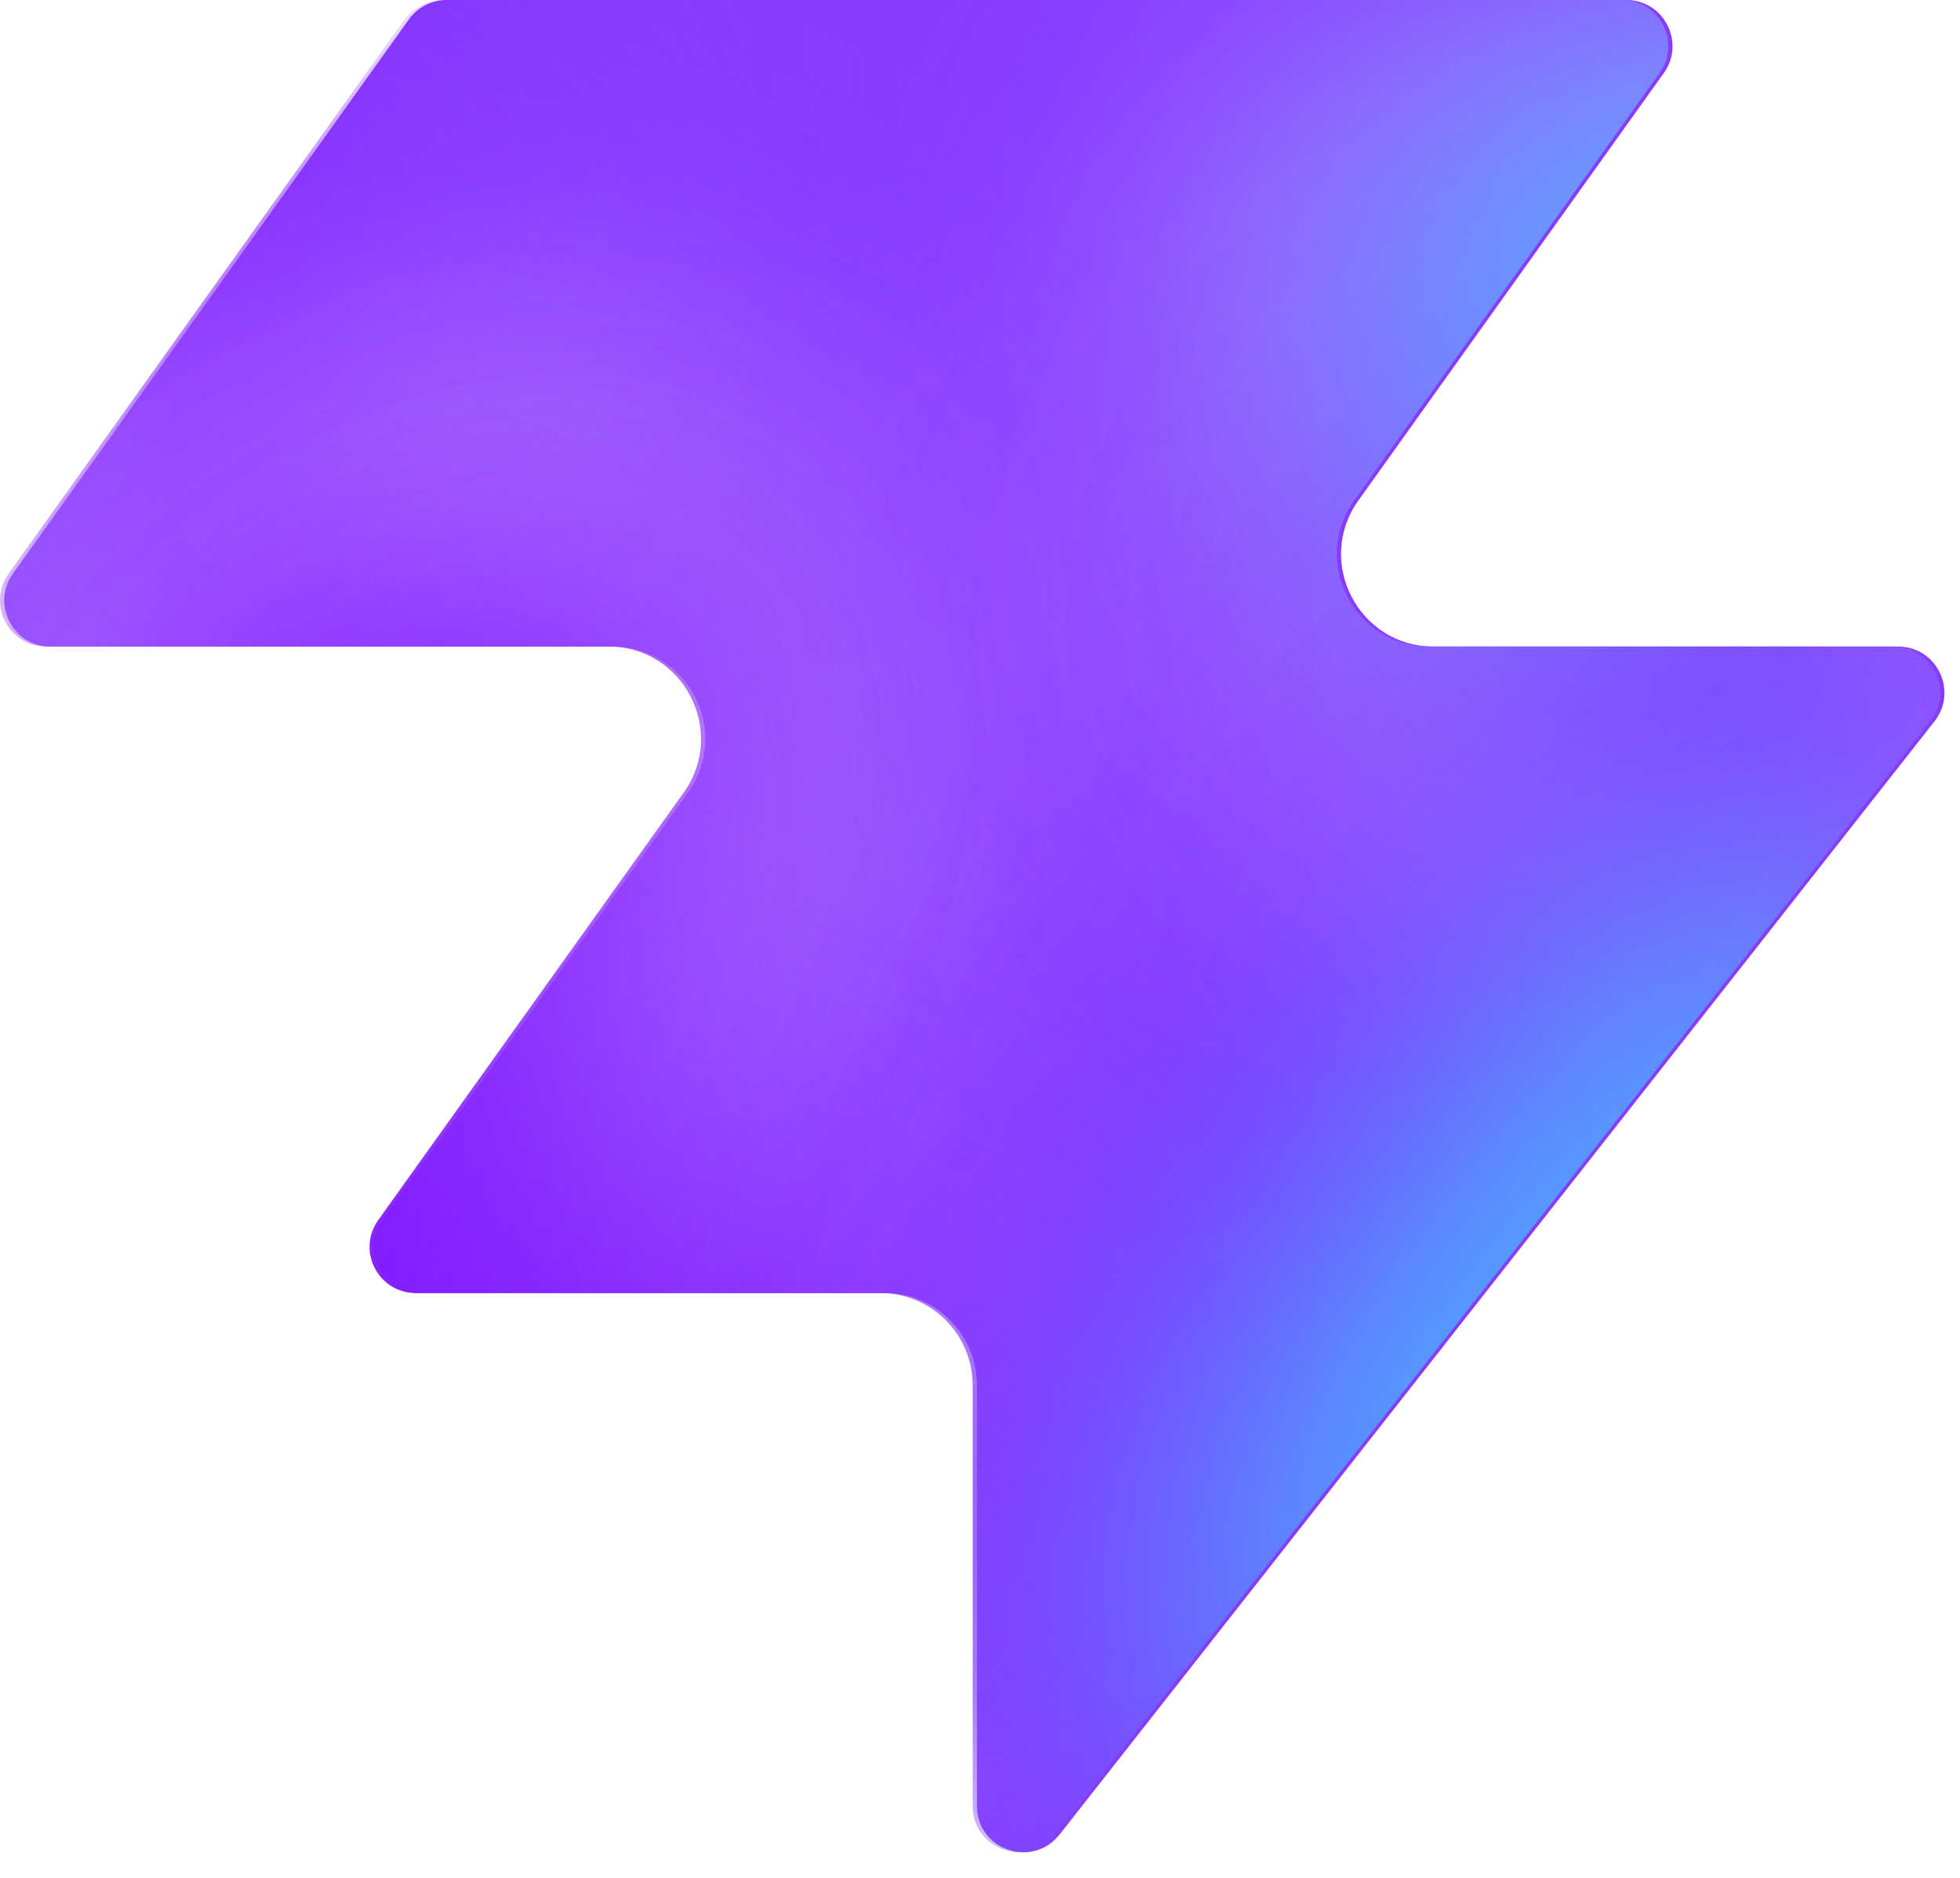
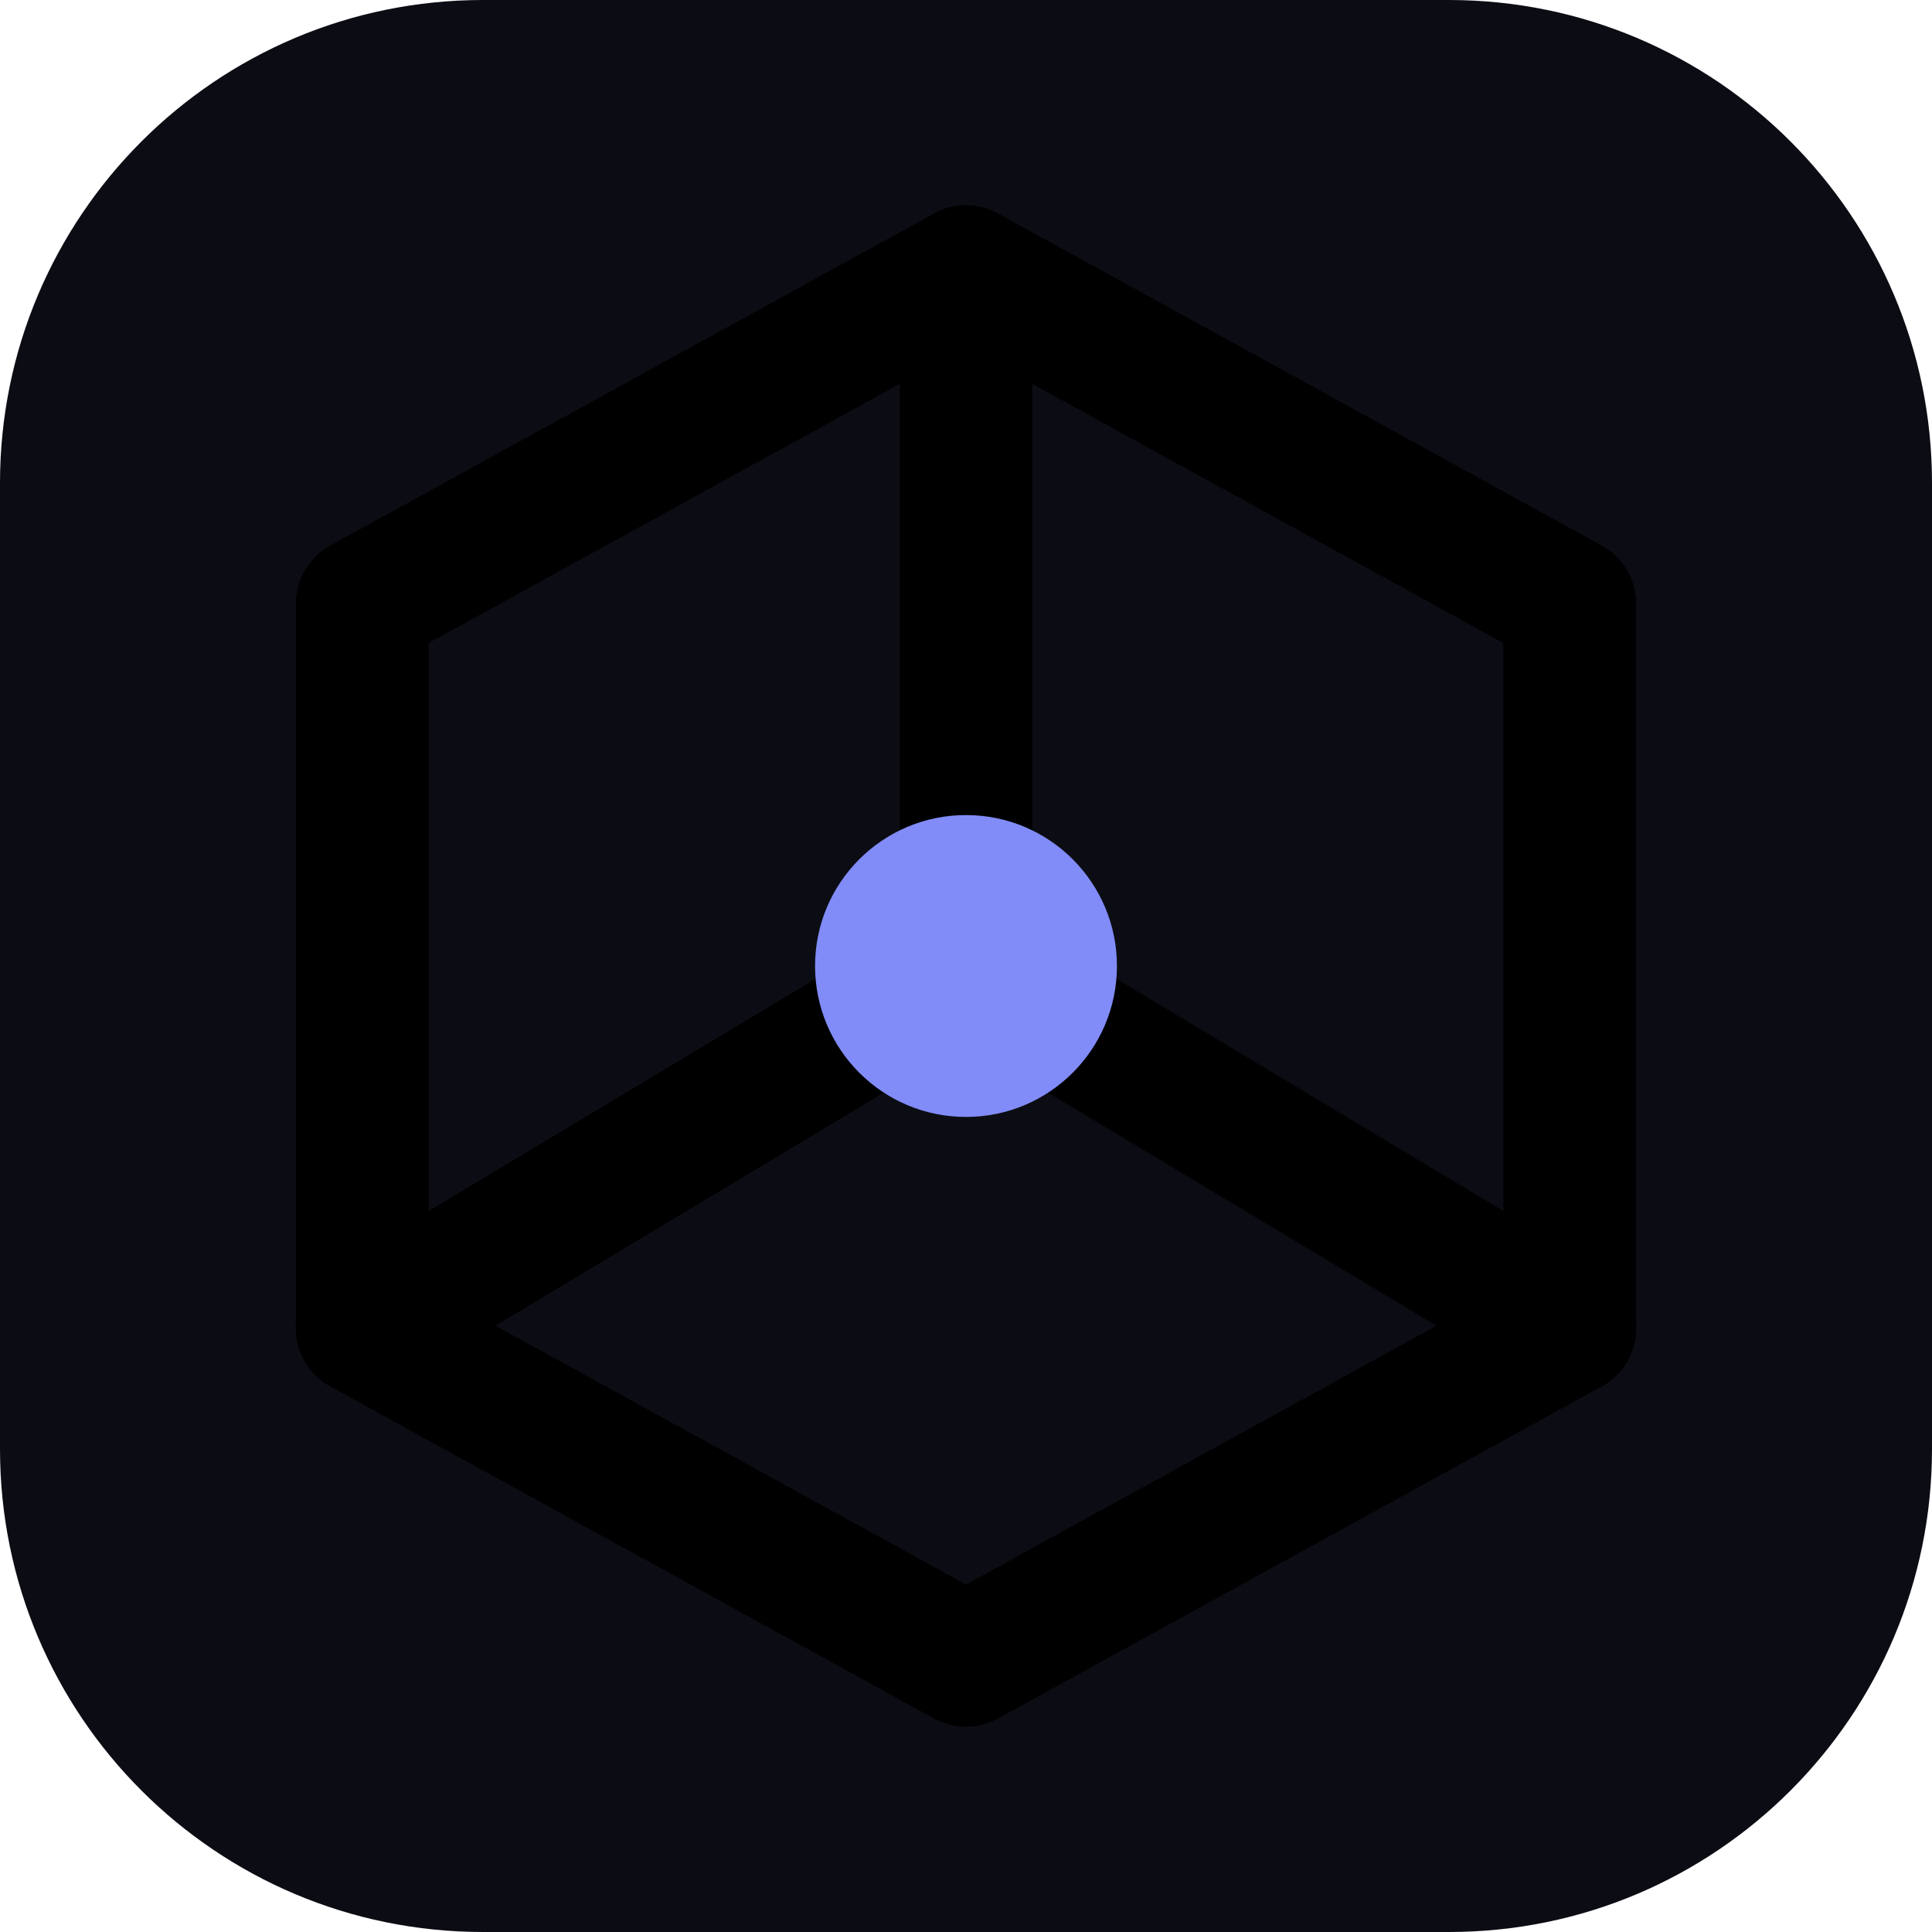
- <svg xmlns="http://www.w3.org/2000/svg" width="48" height="46" fill="none" viewBox="0 0 48 46">
-   <path fill="#863bff" d="M25.946 44.938c-.664.845-2.021.375-2.021-.698V33.937a2.26 2.26 0 0 0-2.262-2.262H10.287c-.92 0-1.456-1.04-.92-1.788l7.48-10.471c1.07-1.497 0-3.578-1.842-3.578H1.237c-.92 0-1.456-1.04-.92-1.788L10.013.474c.214-.297.556-.474.92-.474h28.894c.92 0 1.456 1.04.92 1.788l-7.48 10.471c-1.07 1.498 0 3.579 1.842 3.579h11.377c.943 0 1.473 1.088.89 1.83L25.947 44.94z" style="fill:#863bff;fill:color(display-p3 .525 .23 1);fill-opacity:1" />
-   <mask id="a" width="48" height="46" x="0" y="0" maskUnits="userSpaceOnUse" style="mask-type:alpha">
-     <path fill="#000" d="M25.842 44.938c-.664.844-2.021.375-2.021-.698V33.937a2.26 2.26 0 0 0-2.262-2.262H10.183c-.92 0-1.456-1.04-.92-1.788l7.48-10.471c1.07-1.498 0-3.579-1.842-3.579H1.133c-.92 0-1.456-1.04-.92-1.787L9.91.473c.214-.297.556-.474.92-.474h28.894c.92 0 1.456 1.04.92 1.788l-7.48 10.471c-1.07 1.498 0 3.578 1.842 3.578h11.377c.943 0 1.473 1.088.89 1.832L25.843 44.94z" style="fill:#000;fill-opacity:1" />
-   </mask>
-   <g mask="url(#a)">
-     <g filter="url(#b)">
-       <ellipse cx="5.508" cy="14.704" fill="#ede6ff" rx="5.508" ry="14.704" style="fill:#ede6ff;fill:color(display-p3 .927 .903 1);fill-opacity:1" transform="matrix(.00324 1 1 -.00324 -4.47 31.516)" />
-     </g>
-     <g filter="url(#c)">
-       <ellipse cx="10.399" cy="29.851" fill="#ede6ff" rx="10.399" ry="29.851" style="fill:#ede6ff;fill:color(display-p3 .927 .903 1);fill-opacity:1" transform="matrix(.00324 1 1 -.00324 -39.328 7.883)" />
-     </g>
-     <g filter="url(#d)">
-       <ellipse cx="5.508" cy="30.487" fill="#7e14ff" rx="5.508" ry="30.487" style="fill:#7e14ff;fill:color(display-p3 .492 .077 1);fill-opacity:1" transform="rotate(89.814 -25.913 -14.639)scale(1 -1)" />
-     </g>
-     <g filter="url(#e)">
-       <ellipse cx="5.508" cy="30.599" fill="#7e14ff" rx="5.508" ry="30.599" style="fill:#7e14ff;fill:color(display-p3 .492 .077 1);fill-opacity:1" transform="rotate(89.814 -32.644 -3.334)scale(1 -1)" />
-     </g>
-     <g filter="url(#f)">
-       <ellipse cx="5.508" cy="30.599" fill="#7e14ff" rx="5.508" ry="30.599" style="fill:#7e14ff;fill:color(display-p3 .492 .077 1);fill-opacity:1" transform="matrix(.00324 1 1 -.00324 -34.34 30.47)" />
-     </g>
-     <g filter="url(#g)">
-       <ellipse cx="14.072" cy="22.078" fill="#ede6ff" rx="14.072" ry="22.078" style="fill:#ede6ff;fill:color(display-p3 .927 .903 1);fill-opacity:1" transform="rotate(93.35 24.506 48.493)scale(-1 1)" />
-     </g>
-     <g filter="url(#h)">
-       <ellipse cx="3.47" cy="21.501" fill="#7e14ff" rx="3.47" ry="21.501" style="fill:#7e14ff;fill:color(display-p3 .492 .077 1);fill-opacity:1" transform="rotate(89.009 28.708 47.59)scale(-1 1)" />
-     </g>
-     <g filter="url(#i)">
-       <ellipse cx="3.47" cy="21.501" fill="#7e14ff" rx="3.47" ry="21.501" style="fill:#7e14ff;fill:color(display-p3 .492 .077 1);fill-opacity:1" transform="rotate(89.009 28.708 47.59)scale(-1 1)" />
-     </g>
-     <g filter="url(#j)">
-       <ellipse cx=".387" cy="8.972" fill="#7e14ff" rx="4.407" ry="29.108" style="fill:#7e14ff;fill:color(display-p3 .492 .077 1);fill-opacity:1" transform="rotate(39.51 .387 8.972)" />
-     </g>
-     <g filter="url(#k)">
-       <ellipse cx="47.523" cy="-6.092" fill="#7e14ff" rx="4.407" ry="29.108" style="fill:#7e14ff;fill:color(display-p3 .492 .077 1);fill-opacity:1" transform="rotate(37.892 47.523 -6.092)" />
-     </g>
-     <g filter="url(#l)">
-       <ellipse cx="41.412" cy="6.333" fill="#47bfff" rx="5.971" ry="9.665" style="fill:#47bfff;fill:color(display-p3 .28 .748 1);fill-opacity:1" transform="rotate(37.892 41.412 6.333)" />
-     </g>
-     <g filter="url(#m)">
-       <ellipse cx="-1.879" cy="38.332" fill="#7e14ff" rx="4.407" ry="29.108" style="fill:#7e14ff;fill:color(display-p3 .492 .077 1);fill-opacity:1" transform="rotate(37.892 -1.88 38.332)" />
-     </g>
-     <g filter="url(#n)">
-       <ellipse cx="-1.879" cy="38.332" fill="#7e14ff" rx="4.407" ry="29.108" style="fill:#7e14ff;fill:color(display-p3 .492 .077 1);fill-opacity:1" transform="rotate(37.892 -1.88 38.332)" />
-     </g>
-     <g filter="url(#o)">
-       <ellipse cx="35.651" cy="29.907" fill="#7e14ff" rx="4.407" ry="29.108" style="fill:#7e14ff;fill:color(display-p3 .492 .077 1);fill-opacity:1" transform="rotate(37.892 35.651 29.907)" />
-     </g>
-     <g filter="url(#p)">
-       <ellipse cx="38.418" cy="32.4" fill="#47bfff" rx="5.971" ry="15.297" style="fill:#47bfff;fill:color(display-p3 .28 .748 1);fill-opacity:1" transform="rotate(37.892 38.418 32.4)" />
-     </g>
-   </g>
+ <svg xmlns="http://www.w3.org/2000/svg" viewBox="0 0 32 32" fill="none">
+   <rect width="32" height="32" rx="8" fill="#0c0d14" />
  <defs>
-     <filter id="b" width="60.045" height="41.654" x="-19.77" y="16.149" color-interpolation-filters="sRGB" filterUnits="userSpaceOnUse">
-       <feFlood flood-opacity="0" result="BackgroundImageFix" />
-       <feBlend in="SourceGraphic" in2="BackgroundImageFix" result="shape" />
-       <feGaussianBlur result="effect1_foregroundBlur_2002_17158" stdDeviation="7.659" />
-     </filter>
-     <filter id="c" width="90.34" height="51.437" x="-54.613" y="-7.533" color-interpolation-filters="sRGB" filterUnits="userSpaceOnUse">
-       <feFlood flood-opacity="0" result="BackgroundImageFix" />
-       <feBlend in="SourceGraphic" in2="BackgroundImageFix" result="shape" />
-       <feGaussianBlur result="effect1_foregroundBlur_2002_17158" stdDeviation="7.659" />
-     </filter>
-     <filter id="d" width="79.355" height="29.4" x="-49.64" y="2.03" color-interpolation-filters="sRGB" filterUnits="userSpaceOnUse">
-       <feFlood flood-opacity="0" result="BackgroundImageFix" />
-       <feBlend in="SourceGraphic" in2="BackgroundImageFix" result="shape" />
-       <feGaussianBlur result="effect1_foregroundBlur_2002_17158" stdDeviation="4.596" />
-     </filter>
-     <filter id="e" width="79.579" height="29.4" x="-45.045" y="20.029" color-interpolation-filters="sRGB" filterUnits="userSpaceOnUse">
-       <feFlood flood-opacity="0" result="BackgroundImageFix" />
-       <feBlend in="SourceGraphic" in2="BackgroundImageFix" result="shape" />
-       <feGaussianBlur result="effect1_foregroundBlur_2002_17158" stdDeviation="4.596" />
-     </filter>
-     <filter id="f" width="79.579" height="29.4" x="-43.513" y="21.178" color-interpolation-filters="sRGB" filterUnits="userSpaceOnUse">
-       <feFlood flood-opacity="0" result="BackgroundImageFix" />
-       <feBlend in="SourceGraphic" in2="BackgroundImageFix" result="shape" />
-       <feGaussianBlur result="effect1_foregroundBlur_2002_17158" stdDeviation="4.596" />
-     </filter>
-     <filter id="g" width="74.749" height="58.852" x="15.756" y="-17.901" color-interpolation-filters="sRGB" filterUnits="userSpaceOnUse">
-       <feFlood flood-opacity="0" result="BackgroundImageFix" />
-       <feBlend in="SourceGraphic" in2="BackgroundImageFix" result="shape" />
-       <feGaussianBlur result="effect1_foregroundBlur_2002_17158" stdDeviation="7.659" />
-     </filter>
-     <filter id="h" width="61.377" height="25.362" x="23.548" y="2.284" color-interpolation-filters="sRGB" filterUnits="userSpaceOnUse">
-       <feFlood flood-opacity="0" result="BackgroundImageFix" />
-       <feBlend in="SourceGraphic" in2="BackgroundImageFix" result="shape" />
-       <feGaussianBlur result="effect1_foregroundBlur_2002_17158" stdDeviation="4.596" />
-     </filter>
-     <filter id="i" width="61.377" height="25.362" x="23.548" y="2.284" color-interpolation-filters="sRGB" filterUnits="userSpaceOnUse">
-       <feFlood flood-opacity="0" result="BackgroundImageFix" />
-       <feBlend in="SourceGraphic" in2="BackgroundImageFix" result="shape" />
-       <feGaussianBlur result="effect1_foregroundBlur_2002_17158" stdDeviation="4.596" />
-     </filter>
-     <filter id="j" width="56.045" height="63.649" x="-27.636" y="-22.853" color-interpolation-filters="sRGB" filterUnits="userSpaceOnUse">
-       <feFlood flood-opacity="0" result="BackgroundImageFix" />
-       <feBlend in="SourceGraphic" in2="BackgroundImageFix" result="shape" />
-       <feGaussianBlur result="effect1_foregroundBlur_2002_17158" stdDeviation="4.596" />
-     </filter>
-     <filter id="k" width="54.814" height="64.646" x="20.116" y="-38.415" color-interpolation-filters="sRGB" filterUnits="userSpaceOnUse">
-       <feFlood flood-opacity="0" result="BackgroundImageFix" />
-       <feBlend in="SourceGraphic" in2="BackgroundImageFix" result="shape" />
-       <feGaussianBlur result="effect1_foregroundBlur_2002_17158" stdDeviation="4.596" />
-     </filter>
-     <filter id="l" width="33.541" height="35.313" x="24.641" y="-11.323" color-interpolation-filters="sRGB" filterUnits="userSpaceOnUse">
-       <feFlood flood-opacity="0" result="BackgroundImageFix" />
-       <feBlend in="SourceGraphic" in2="BackgroundImageFix" result="shape" />
-       <feGaussianBlur result="effect1_foregroundBlur_2002_17158" stdDeviation="4.596" />
-     </filter>
-     <filter id="m" width="54.814" height="64.646" x="-29.286" y="6.009" color-interpolation-filters="sRGB" filterUnits="userSpaceOnUse">
-       <feFlood flood-opacity="0" result="BackgroundImageFix" />
-       <feBlend in="SourceGraphic" in2="BackgroundImageFix" result="shape" />
-       <feGaussianBlur result="effect1_foregroundBlur_2002_17158" stdDeviation="4.596" />
-     </filter>
-     <filter id="n" width="54.814" height="64.646" x="-29.286" y="6.009" color-interpolation-filters="sRGB" filterUnits="userSpaceOnUse">
-       <feFlood flood-opacity="0" result="BackgroundImageFix" />
-       <feBlend in="SourceGraphic" in2="BackgroundImageFix" result="shape" />
-       <feGaussianBlur result="effect1_foregroundBlur_2002_17158" stdDeviation="4.596" />
-     </filter>
-     <filter id="o" width="54.814" height="64.646" x="8.244" y="-2.416" color-interpolation-filters="sRGB" filterUnits="userSpaceOnUse">
-       <feFlood flood-opacity="0" result="BackgroundImageFix" />
-       <feBlend in="SourceGraphic" in2="BackgroundImageFix" result="shape" />
-       <feGaussianBlur result="effect1_foregroundBlur_2002_17158" stdDeviation="4.596" />
-     </filter>
-     <filter id="p" width="39.409" height="43.623" x="18.713" y="10.588" color-interpolation-filters="sRGB" filterUnits="userSpaceOnUse">
-       <feFlood flood-opacity="0" result="BackgroundImageFix" />
-       <feBlend in="SourceGraphic" in2="BackgroundImageFix" result="shape" />
-       <feGaussianBlur result="effect1_foregroundBlur_2002_17158" stdDeviation="4.596" />
-     </filter>
+     <linearGradient id="fav-grad" x1="4" y1="4" x2="28" y2="28" gradientUnits="userSpaceOnUse">
+       <stop stopColor="#6366f1" />
+       <stop offset="0.5" stopColor="#818cf8" />
+       <stop offset="1" stopColor="#a855f7" />
+     </linearGradient>
  </defs>
+   <path d="M6 10L16 4.5L26 10V22L16 27.5L6 22V10Z" stroke="url(#fav-grad)" stroke-width="2.2" stroke-linejoin="round" />
+   <path d="M16 4.5V16L26 22" stroke="url(#fav-grad)" stroke-width="2.2" stroke-linecap="round" stroke-linejoin="round" />
+   <path d="M16 16L6 22" stroke="url(#fav-grad)" stroke-width="2.2" stroke-linecap="round" stroke-linejoin="round" />
+   <circle cx="16" cy="16" r="2.5" fill="#818cf8" />
</svg>
